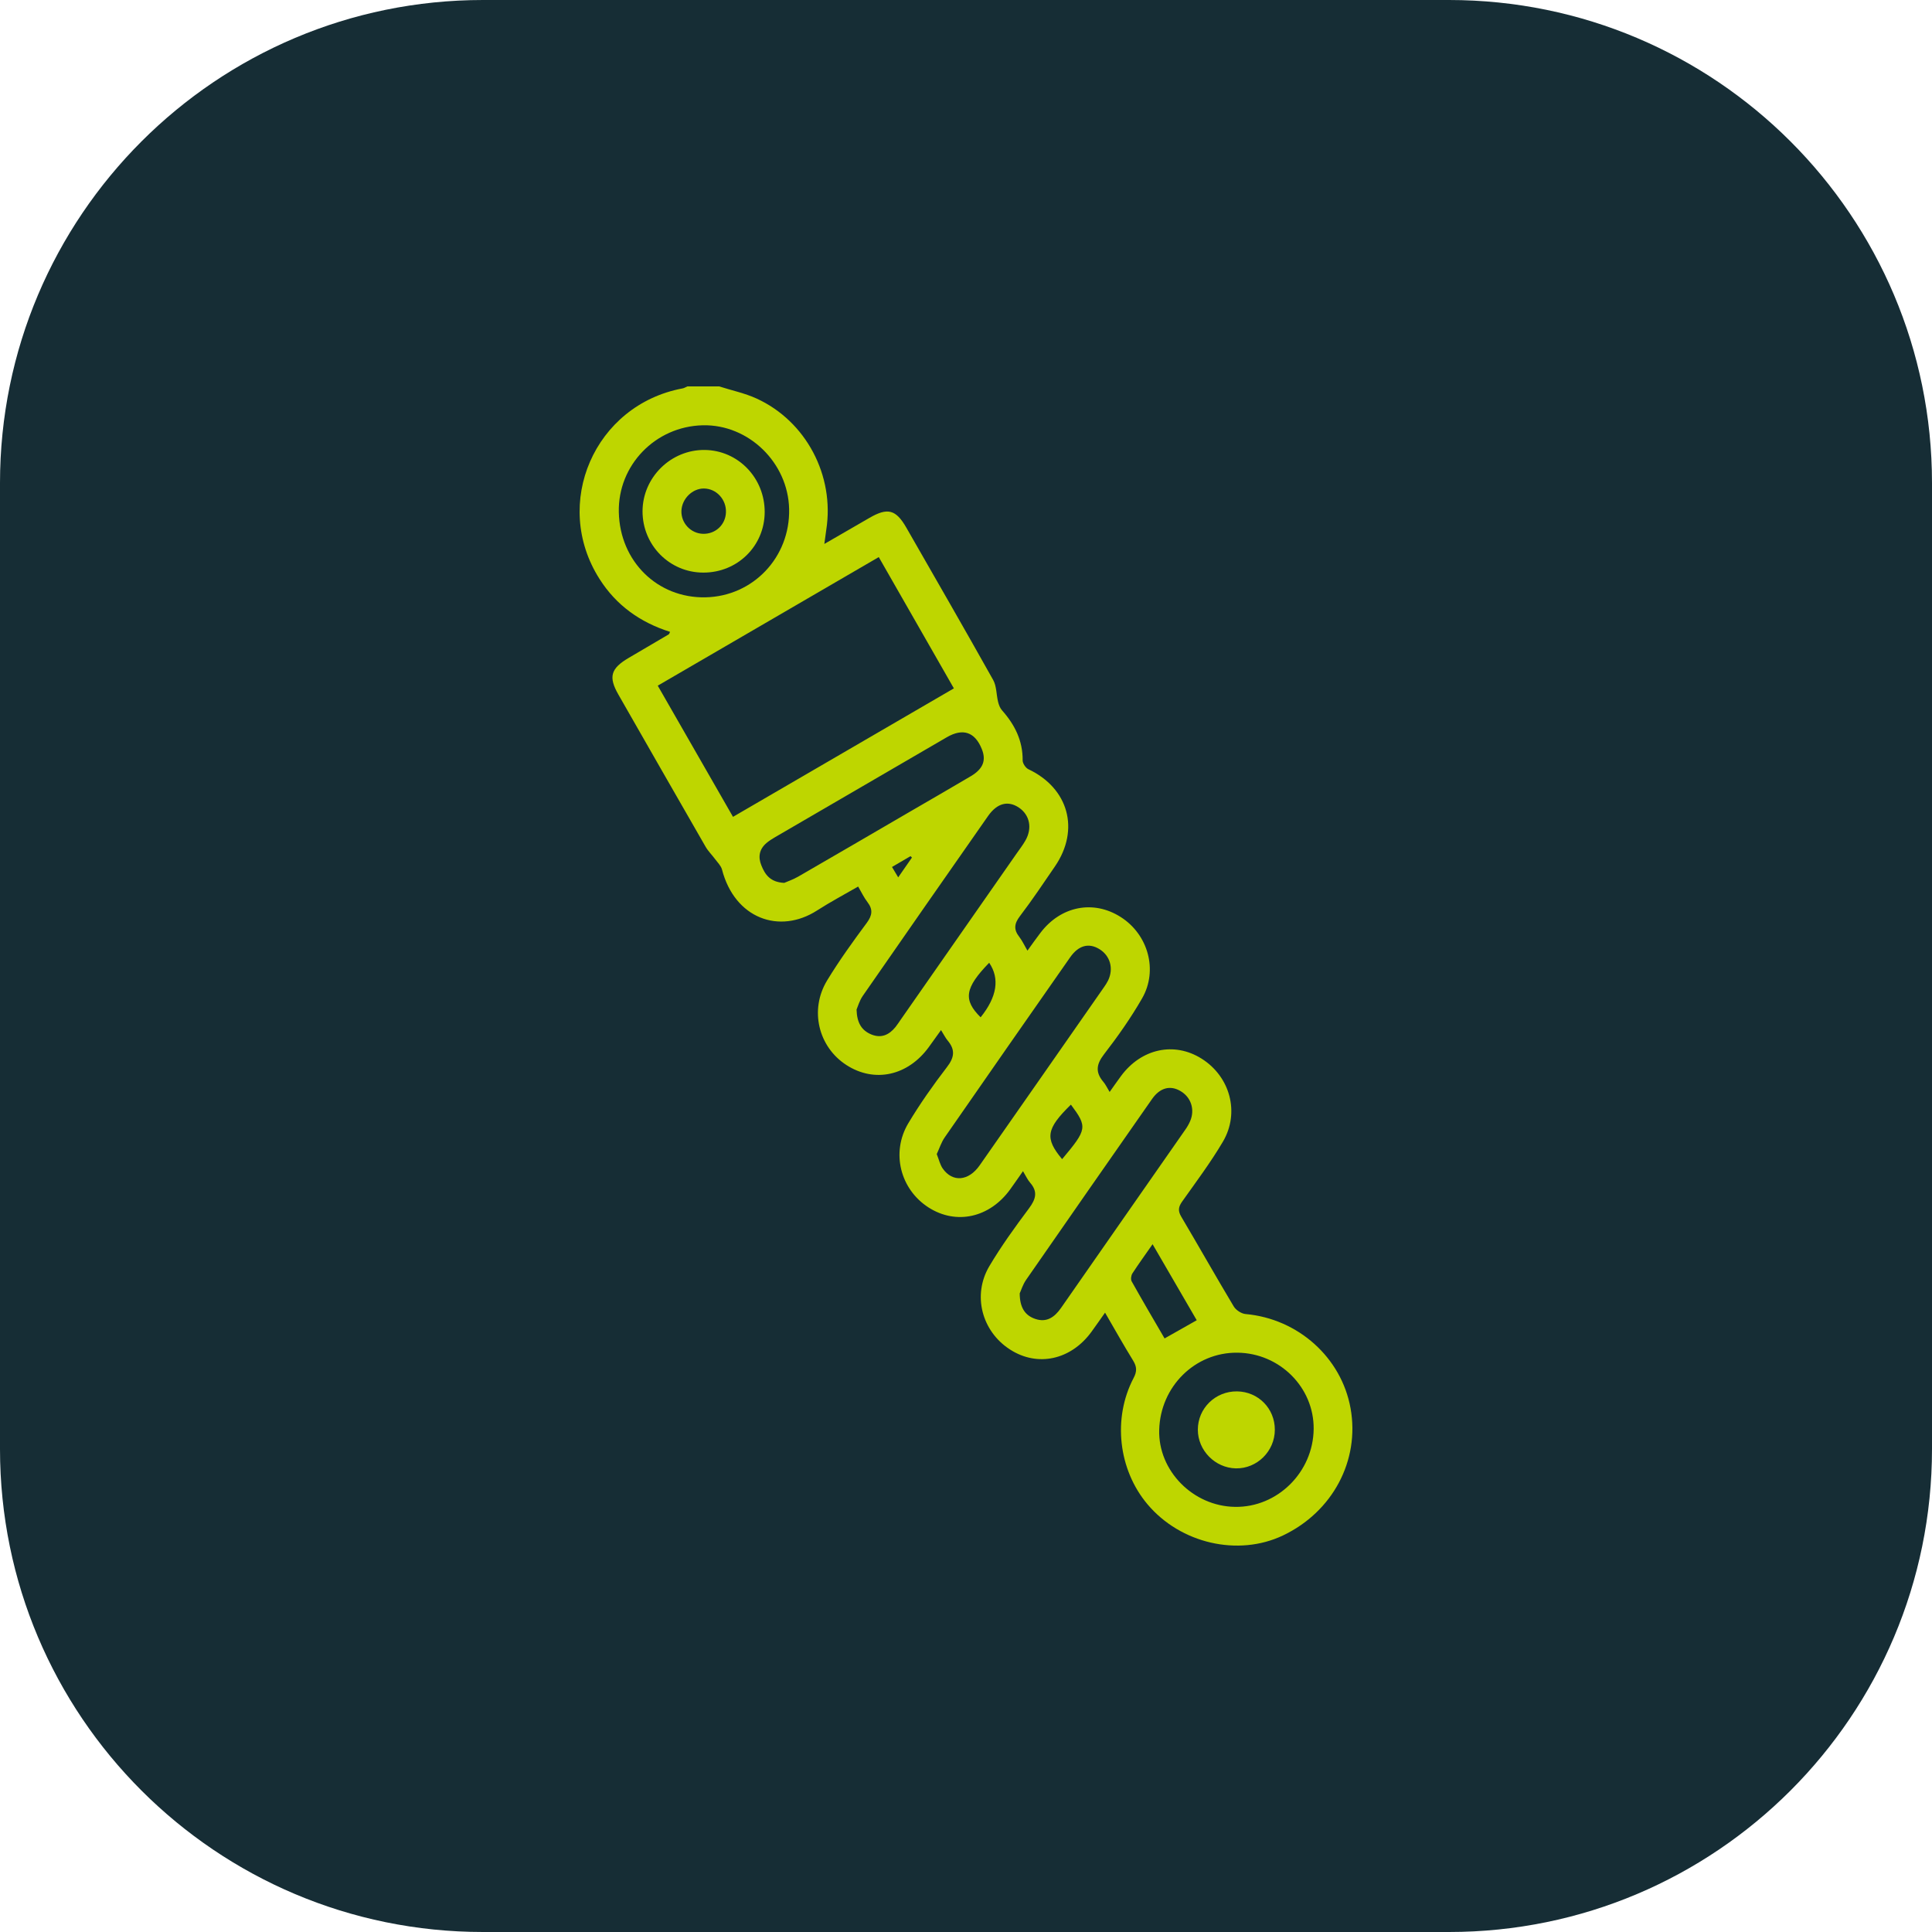
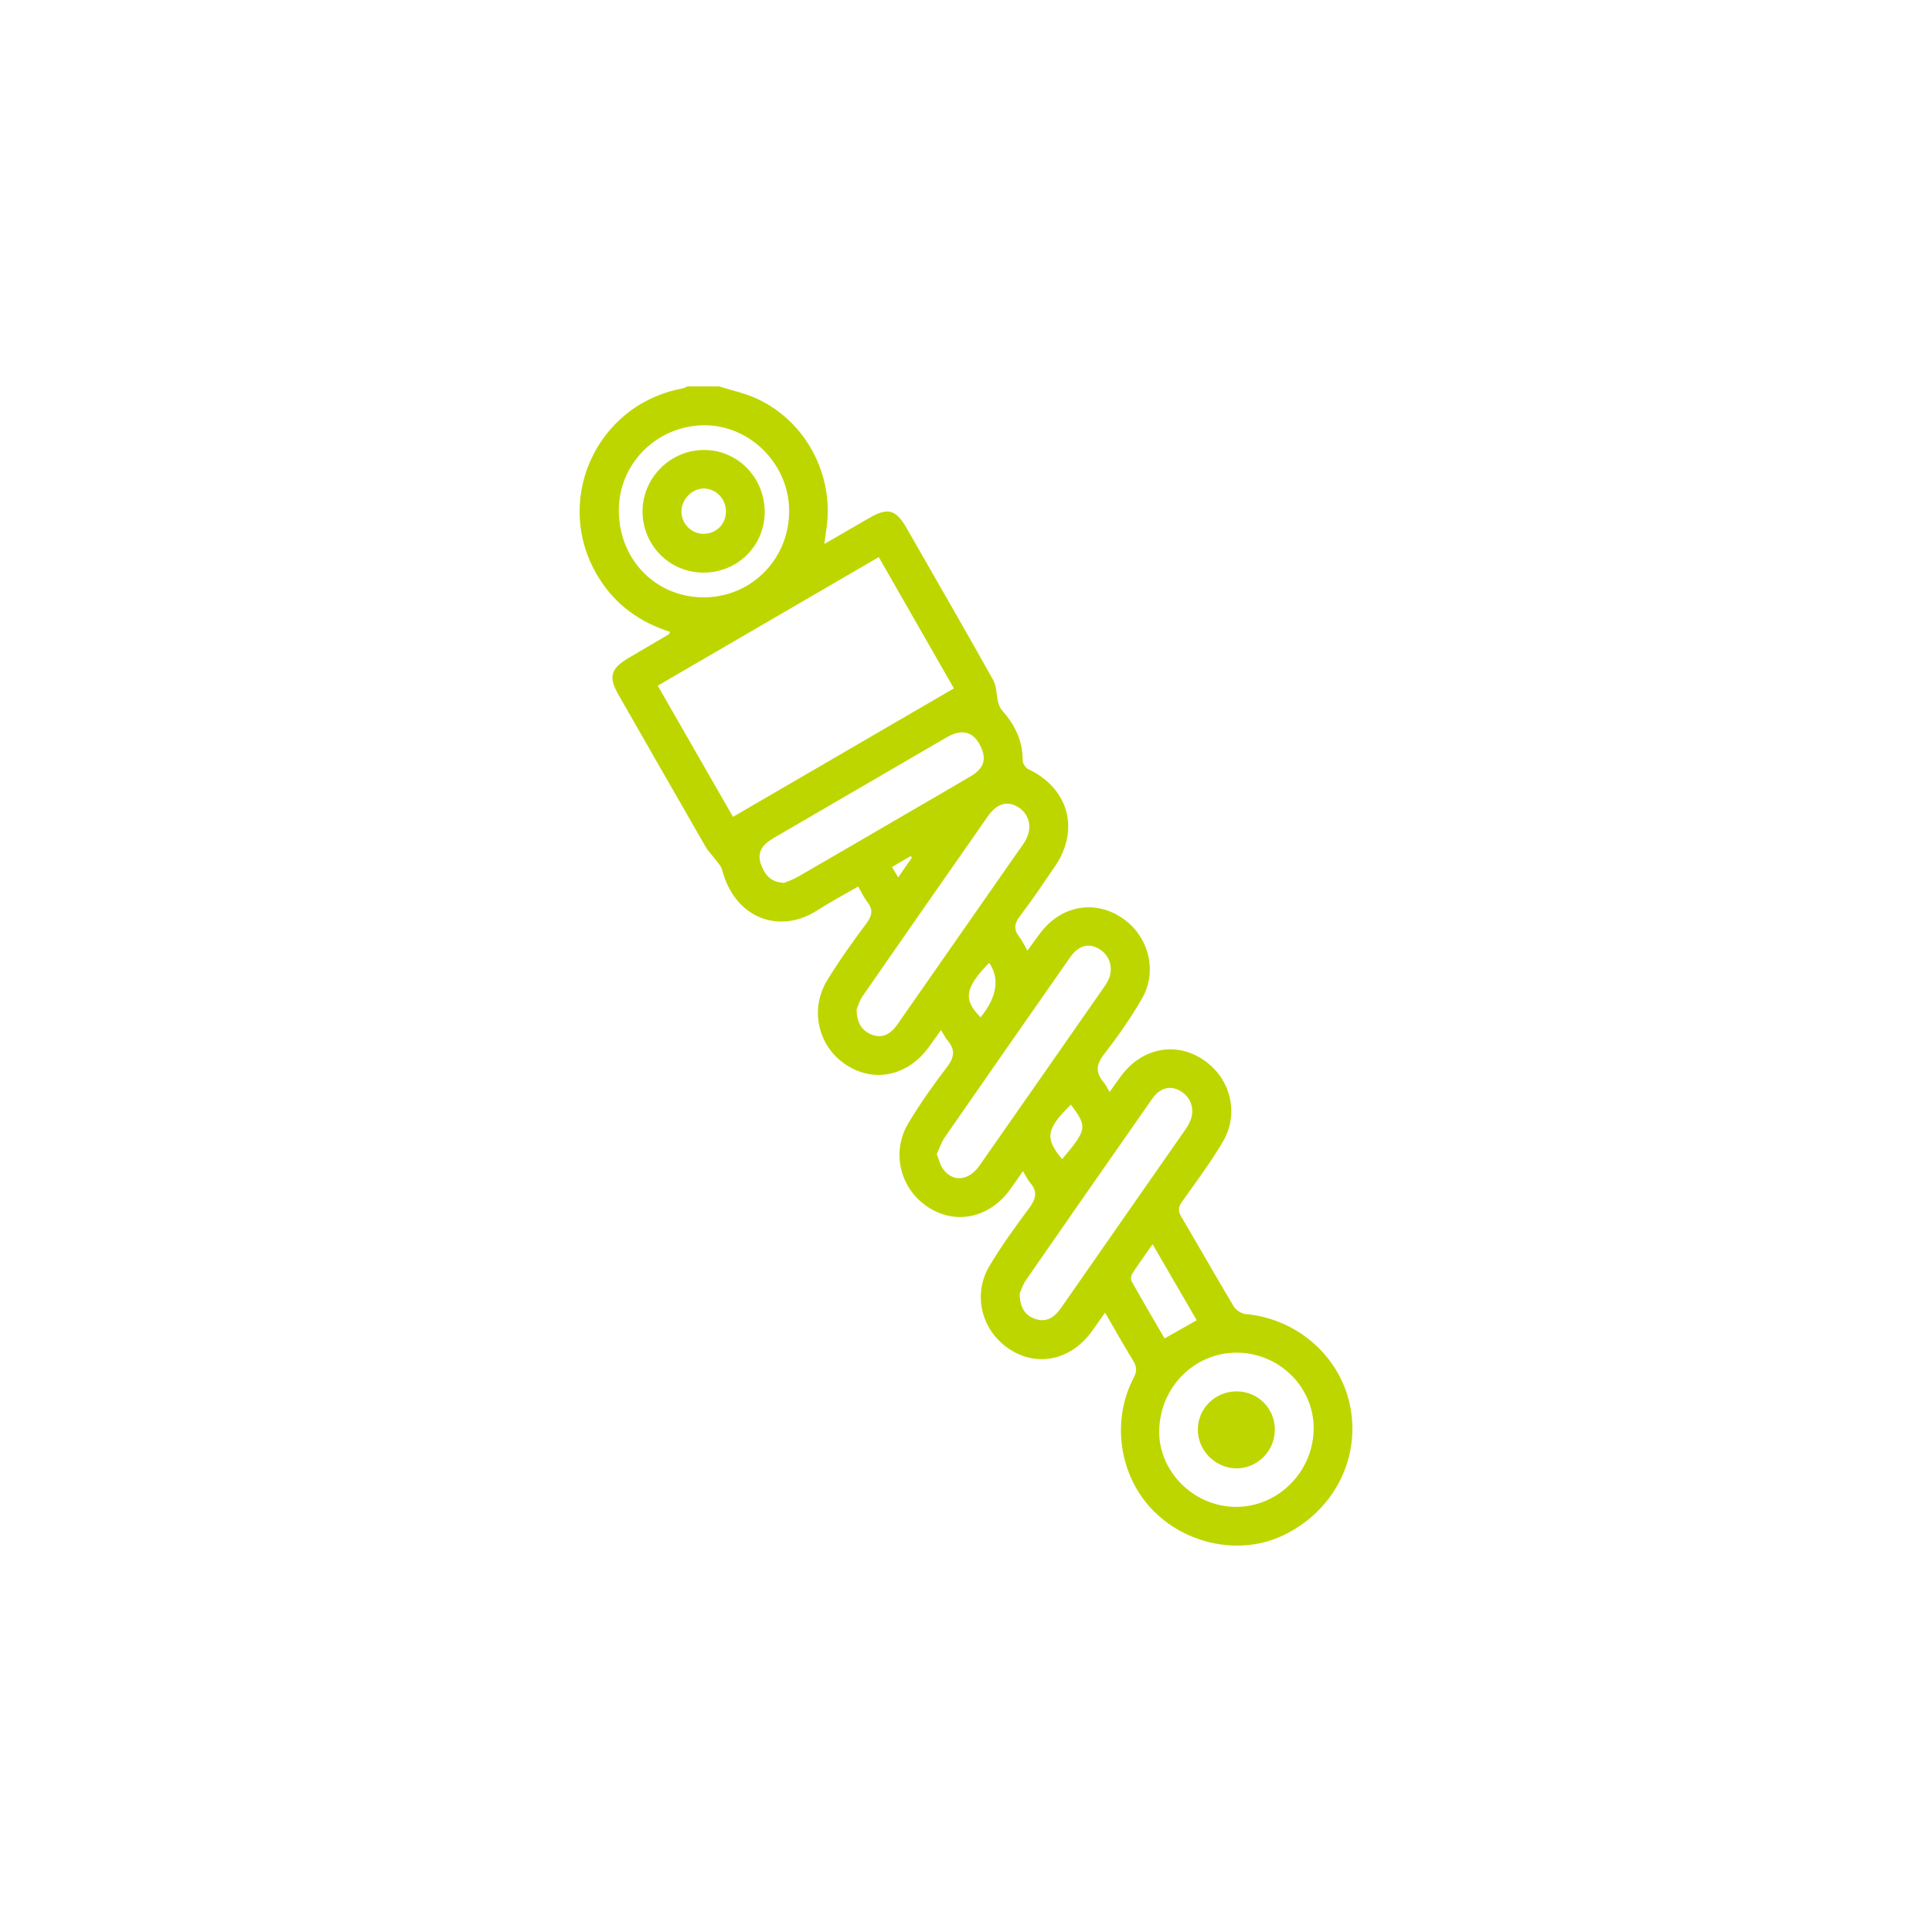
- <svg xmlns="http://www.w3.org/2000/svg" preserveAspectRatio="none" overflow="visible" style="display: block;" width="40" height="40" viewBox="0 0 40 40" fill="none">
-   <g id="Frame 2087331197">
-     <rect width="40" height="40" rx="10" fill="#162D35" />
-     <g id="Vector">
-       <path d="M14.89 8C15.148 8.083 15.419 8.139 15.664 8.251C16.691 8.721 17.282 9.849 17.107 10.969C17.094 11.053 17.084 11.137 17.067 11.262C17.4 11.069 17.701 10.895 18.003 10.721C18.378 10.504 18.549 10.548 18.765 10.925C19.366 11.974 19.971 13.022 20.562 14.077C20.635 14.207 20.627 14.382 20.665 14.534C20.68 14.596 20.706 14.663 20.748 14.709C21.011 15.006 21.177 15.337 21.173 15.744C21.173 15.806 21.235 15.899 21.292 15.926C22.123 16.319 22.362 17.175 21.843 17.936C21.605 18.284 21.37 18.635 21.115 18.97C20.996 19.126 20.986 19.248 21.104 19.398C21.164 19.476 21.207 19.57 21.272 19.682C21.373 19.543 21.455 19.425 21.543 19.311C21.964 18.758 22.639 18.626 23.203 18.986C23.769 19.345 23.981 20.086 23.646 20.67C23.413 21.075 23.142 21.46 22.856 21.83C22.695 22.039 22.678 22.203 22.844 22.399C22.889 22.451 22.918 22.516 22.974 22.608C23.06 22.487 23.132 22.382 23.208 22.28C23.628 21.709 24.312 21.561 24.879 21.919C25.468 22.29 25.674 23.036 25.318 23.639C25.065 24.068 24.763 24.47 24.475 24.877C24.397 24.987 24.385 25.068 24.456 25.189C24.822 25.807 25.174 26.432 25.543 27.048C25.589 27.125 25.703 27.199 25.79 27.206C26.874 27.303 27.773 28.105 27.962 29.158C28.156 30.238 27.592 31.3 26.563 31.79C25.634 32.232 24.441 31.957 23.757 31.144C23.154 30.428 23.032 29.365 23.47 28.53C23.542 28.393 23.538 28.298 23.461 28.171C23.265 27.853 23.082 27.527 22.879 27.177C22.776 27.322 22.689 27.448 22.598 27.573C22.173 28.157 21.481 28.308 20.911 27.94C20.328 27.565 20.127 26.816 20.483 26.215C20.729 25.8 21.014 25.406 21.304 25.018C21.443 24.831 21.493 24.676 21.328 24.487C21.274 24.425 21.239 24.346 21.18 24.248C21.082 24.387 20.999 24.508 20.914 24.626C20.489 25.212 19.799 25.365 19.227 25.001C18.64 24.626 18.442 23.863 18.806 23.255C19.046 22.854 19.318 22.468 19.602 22.098C19.756 21.9 19.784 21.741 19.624 21.548C19.575 21.491 19.542 21.42 19.483 21.327C19.39 21.457 19.31 21.569 19.23 21.679C18.796 22.275 18.105 22.425 17.525 22.051C16.943 21.676 16.755 20.909 17.124 20.3C17.375 19.887 17.659 19.493 17.947 19.105C18.062 18.948 18.075 18.827 17.959 18.676C17.888 18.584 17.838 18.477 17.767 18.355C17.479 18.521 17.191 18.674 16.919 18.849C16.138 19.352 15.211 19.017 14.948 18.002C14.927 17.924 14.857 17.857 14.806 17.788C14.742 17.701 14.662 17.624 14.608 17.53C14.005 16.482 13.404 15.432 12.804 14.382C12.593 14.014 12.643 13.84 13.018 13.62C13.293 13.458 13.569 13.297 13.845 13.134C13.856 13.127 13.859 13.108 13.873 13.082C13.257 12.887 12.759 12.534 12.412 11.986C11.419 10.426 12.311 8.383 14.129 8.042C14.165 8.036 14.198 8.014 14.233 8C14.452 8 14.671 8 14.889 8H14.89ZM18.194 11.534C16.657 12.429 15.142 13.31 13.618 14.196C14.144 15.112 14.658 16.009 15.176 16.912C16.709 16.021 18.218 15.143 19.749 14.252C19.231 13.347 18.721 12.456 18.194 11.534ZM25.619 28.006C24.742 27.996 24.024 28.706 24 29.605C23.977 30.45 24.7 31.185 25.568 31.198C26.449 31.213 27.19 30.478 27.198 29.583C27.205 28.725 26.495 28.015 25.62 28.006H25.619ZM19.395 23.896C19.441 24.011 19.463 24.114 19.518 24.193C19.722 24.484 20.054 24.455 20.283 24.127C21.142 22.899 21.999 21.669 22.856 20.44C22.887 20.395 22.918 20.349 22.942 20.3C23.061 20.051 22.985 19.785 22.758 19.648C22.541 19.517 22.33 19.572 22.157 19.819C21.29 21.059 20.424 22.301 19.561 23.546C19.488 23.65 19.449 23.778 19.394 23.895L19.395 23.896ZM17.734 20.902C17.742 21.182 17.842 21.337 18.044 21.419C18.249 21.501 18.409 21.424 18.539 21.265C18.578 21.216 18.612 21.163 18.647 21.113C19.446 19.966 20.246 18.821 21.045 17.675C21.107 17.586 21.175 17.499 21.229 17.404C21.377 17.147 21.32 16.873 21.096 16.721C20.871 16.57 20.645 16.626 20.458 16.893C19.59 18.134 18.724 19.376 17.862 20.62C17.794 20.719 17.76 20.841 17.734 20.902ZM21.112 26.776C21.113 27.071 21.221 27.235 21.435 27.307C21.67 27.387 21.834 27.271 21.968 27.079C22.823 25.849 23.682 24.621 24.538 23.392C24.578 23.336 24.614 23.274 24.641 23.211C24.744 22.97 24.658 22.712 24.435 22.586C24.225 22.465 24.014 22.521 23.851 22.755C22.979 24.002 22.11 25.25 21.243 26.5C21.175 26.599 21.139 26.72 21.112 26.778V26.776ZM12.812 10.606C12.835 11.624 13.613 12.387 14.606 12.367C15.593 12.346 16.36 11.537 16.338 10.538C16.316 9.577 15.498 8.784 14.551 8.805C13.568 8.827 12.79 9.633 12.812 10.605L12.812 10.606ZM16.237 18.279C16.302 18.25 16.419 18.211 16.525 18.15C17.294 17.706 18.062 17.258 18.829 16.811C19.253 16.564 19.68 16.319 20.102 16.069C20.357 15.916 20.422 15.741 20.326 15.505C20.183 15.153 19.934 15.07 19.599 15.266C18.412 15.955 17.227 16.645 16.042 17.336C15.982 17.371 15.922 17.409 15.869 17.454C15.72 17.581 15.691 17.742 15.764 17.919C15.84 18.108 15.947 18.265 16.236 18.279H16.237ZM24.111 27.711C24.353 27.574 24.561 27.456 24.777 27.334C24.474 26.812 24.175 26.297 23.863 25.76C23.71 25.98 23.572 26.169 23.445 26.365C23.418 26.407 23.407 26.489 23.43 26.529C23.65 26.922 23.878 27.311 24.111 27.71V27.711ZM20.48 19.933C19.974 20.453 19.937 20.701 20.303 21.062C20.643 20.638 20.702 20.261 20.48 19.933ZM21.99 23.999C22.509 23.381 22.517 23.334 22.172 22.87C21.659 23.372 21.628 23.566 21.99 23.999ZM18.596 18.165C18.708 18.004 18.795 17.88 18.881 17.755C18.872 17.746 18.861 17.736 18.851 17.726C18.727 17.799 18.604 17.871 18.468 17.95C18.511 18.021 18.545 18.077 18.596 18.164V18.165Z" fill="#BED600" />
-       <path d="M26.394 29.601C26.394 30.045 26.026 30.409 25.587 30.401C25.157 30.392 24.8 30.03 24.8 29.6C24.8 29.157 25.163 28.802 25.611 28.807C26.05 28.812 26.395 29.161 26.394 29.601Z" fill="#BED600" />
-       <path d="M15.832 10.604C15.829 11.305 15.268 11.857 14.56 11.855C13.862 11.854 13.302 11.287 13.303 10.585C13.305 9.884 13.891 9.307 14.592 9.316C15.283 9.324 15.835 9.897 15.832 10.604ZM14.555 11.052C14.813 11.059 15.021 10.865 15.03 10.608C15.04 10.342 14.833 10.117 14.576 10.114C14.335 10.111 14.117 10.327 14.108 10.577C14.1 10.83 14.302 11.045 14.555 11.052V11.052Z" fill="#BED600" />
-     </g>
-   </g>
+ <svg xmlns="http://www.w3.org/2000/svg" width="40" height="40" viewBox="0 0 40 40" fill="none">
+   <path d="M14.89 8C15.148 8.083 15.419 8.139 15.664 8.251C16.691 8.721 17.282 9.849 17.107 10.969C17.094 11.053 17.084 11.137 17.067 11.262C17.4 11.069 17.701 10.895 18.003 10.721C18.378 10.504 18.549 10.548 18.765 10.925C19.366 11.974 19.971 13.022 20.562 14.077C20.635 14.207 20.627 14.382 20.665 14.534C20.68 14.596 20.706 14.663 20.748 14.709C21.011 15.006 21.177 15.337 21.173 15.744C21.173 15.806 21.235 15.899 21.292 15.926C22.123 16.319 22.362 17.175 21.843 17.936C21.605 18.284 21.37 18.635 21.115 18.97C20.996 19.126 20.986 19.248 21.104 19.398C21.164 19.476 21.207 19.57 21.272 19.682C21.373 19.543 21.455 19.425 21.543 19.311C21.964 18.758 22.639 18.626 23.203 18.986C23.769 19.345 23.981 20.086 23.646 20.67C23.413 21.075 23.142 21.46 22.856 21.83C22.695 22.039 22.678 22.203 22.844 22.399C22.889 22.451 22.918 22.516 22.974 22.608C23.06 22.487 23.132 22.382 23.208 22.28C23.628 21.709 24.312 21.561 24.879 21.919C25.468 22.29 25.674 23.036 25.318 23.639C25.065 24.068 24.763 24.47 24.475 24.877C24.397 24.987 24.385 25.068 24.456 25.189C24.822 25.807 25.174 26.432 25.543 27.048C25.589 27.125 25.703 27.199 25.79 27.206C26.874 27.303 27.773 28.105 27.962 29.158C28.156 30.238 27.592 31.3 26.563 31.79C25.634 32.232 24.441 31.957 23.757 31.144C23.154 30.428 23.032 29.365 23.47 28.53C23.542 28.393 23.538 28.298 23.461 28.171C23.265 27.853 23.082 27.527 22.879 27.177C22.776 27.322 22.689 27.448 22.598 27.573C22.173 28.157 21.481 28.308 20.911 27.94C20.328 27.565 20.127 26.816 20.483 26.215C20.729 25.8 21.014 25.406 21.304 25.018C21.443 24.831 21.493 24.676 21.328 24.487C21.274 24.425 21.239 24.346 21.18 24.248C21.082 24.387 20.999 24.508 20.914 24.626C20.489 25.212 19.799 25.365 19.227 25.001C18.64 24.626 18.442 23.863 18.806 23.255C19.046 22.854 19.318 22.468 19.602 22.098C19.756 21.9 19.784 21.741 19.624 21.548C19.575 21.491 19.542 21.42 19.483 21.327C19.39 21.457 19.31 21.569 19.23 21.679C18.796 22.275 18.105 22.425 17.525 22.051C16.943 21.676 16.755 20.909 17.124 20.3C17.375 19.887 17.659 19.493 17.947 19.105C18.062 18.948 18.075 18.827 17.959 18.676C17.888 18.584 17.838 18.477 17.767 18.355C17.479 18.521 17.191 18.674 16.919 18.849C16.138 19.352 15.211 19.017 14.948 18.002C14.927 17.924 14.857 17.857 14.806 17.788C14.742 17.701 14.662 17.624 14.608 17.53C14.005 16.482 13.404 15.432 12.804 14.382C12.593 14.014 12.643 13.84 13.018 13.62C13.293 13.458 13.569 13.297 13.845 13.134C13.856 13.127 13.859 13.108 13.873 13.082C13.257 12.887 12.759 12.534 12.412 11.986C11.419 10.426 12.311 8.383 14.129 8.042C14.165 8.036 14.198 8.014 14.233 8C14.452 8 14.671 8 14.889 8H14.89ZM18.194 11.534C16.657 12.429 15.142 13.31 13.618 14.196C14.144 15.112 14.658 16.009 15.176 16.912C16.709 16.021 18.218 15.143 19.749 14.252C19.231 13.347 18.721 12.456 18.194 11.534ZM25.619 28.006C24.742 27.996 24.024 28.706 24 29.605C23.977 30.45 24.7 31.185 25.568 31.198C26.449 31.213 27.19 30.478 27.198 29.583C27.205 28.725 26.495 28.015 25.62 28.006H25.619ZM19.395 23.896C19.441 24.011 19.463 24.114 19.518 24.193C19.722 24.484 20.054 24.455 20.283 24.127C21.142 22.899 21.999 21.669 22.856 20.44C22.887 20.395 22.918 20.349 22.942 20.3C23.061 20.051 22.985 19.785 22.758 19.648C22.541 19.517 22.33 19.572 22.157 19.819C21.29 21.059 20.424 22.301 19.561 23.546C19.488 23.65 19.449 23.778 19.394 23.895L19.395 23.896ZM17.734 20.902C17.742 21.182 17.842 21.337 18.044 21.419C18.249 21.501 18.409 21.424 18.539 21.265C18.578 21.216 18.612 21.163 18.647 21.113C19.446 19.966 20.246 18.821 21.045 17.675C21.107 17.586 21.175 17.499 21.229 17.404C21.377 17.147 21.32 16.873 21.096 16.721C20.871 16.57 20.645 16.626 20.458 16.893C19.59 18.134 18.724 19.376 17.862 20.62C17.794 20.719 17.76 20.841 17.734 20.902ZM21.112 26.776C21.113 27.071 21.221 27.235 21.435 27.307C21.67 27.387 21.834 27.271 21.968 27.079C22.823 25.849 23.682 24.621 24.538 23.392C24.578 23.336 24.614 23.274 24.641 23.211C24.744 22.97 24.658 22.712 24.435 22.586C24.225 22.465 24.014 22.521 23.851 22.755C22.979 24.002 22.11 25.25 21.243 26.5C21.175 26.599 21.139 26.72 21.112 26.778V26.776ZM12.812 10.606C12.835 11.624 13.613 12.387 14.606 12.367C15.593 12.346 16.36 11.537 16.338 10.538C16.316 9.577 15.498 8.784 14.551 8.805C13.568 8.827 12.79 9.633 12.812 10.605L12.812 10.606ZM16.237 18.279C16.302 18.25 16.419 18.211 16.525 18.15C17.294 17.706 18.062 17.258 18.829 16.811C19.253 16.564 19.68 16.319 20.102 16.069C20.357 15.916 20.422 15.741 20.326 15.505C20.183 15.153 19.934 15.07 19.599 15.266C18.412 15.955 17.227 16.645 16.042 17.336C15.982 17.371 15.922 17.409 15.869 17.454C15.72 17.581 15.691 17.742 15.764 17.919C15.84 18.108 15.947 18.265 16.236 18.279H16.237ZM24.111 27.711C24.353 27.574 24.561 27.456 24.777 27.334C24.474 26.812 24.175 26.297 23.863 25.76C23.71 25.98 23.572 26.169 23.445 26.365C23.418 26.407 23.407 26.489 23.43 26.529C23.65 26.922 23.878 27.311 24.111 27.71V27.711ZM20.48 19.933C19.974 20.453 19.937 20.701 20.303 21.062C20.643 20.638 20.702 20.261 20.48 19.933ZM21.99 23.999C22.509 23.381 22.517 23.334 22.172 22.87C21.659 23.372 21.628 23.566 21.99 23.999ZM18.596 18.165C18.708 18.004 18.795 17.88 18.881 17.755C18.872 17.746 18.861 17.736 18.851 17.726C18.727 17.799 18.604 17.871 18.468 17.95C18.511 18.021 18.545 18.077 18.596 18.164V18.165Z" fill="#BED600" />
+   <path d="M26.394 29.601C26.394 30.045 26.026 30.409 25.587 30.401C25.157 30.392 24.8 30.03 24.8 29.6C24.8 29.157 25.163 28.802 25.611 28.807C26.05 28.812 26.395 29.161 26.394 29.601Z" fill="#BED600" />
+   <path d="M15.832 10.604C15.829 11.305 15.268 11.857 14.56 11.855C13.862 11.854 13.302 11.287 13.303 10.585C13.305 9.884 13.891 9.307 14.592 9.316C15.283 9.324 15.835 9.897 15.832 10.604ZM14.555 11.052C14.813 11.059 15.021 10.865 15.03 10.608C15.04 10.342 14.833 10.117 14.576 10.114C14.335 10.111 14.117 10.327 14.108 10.577C14.1 10.83 14.302 11.045 14.555 11.052V11.052Z" fill="#BED600" />
</svg>
